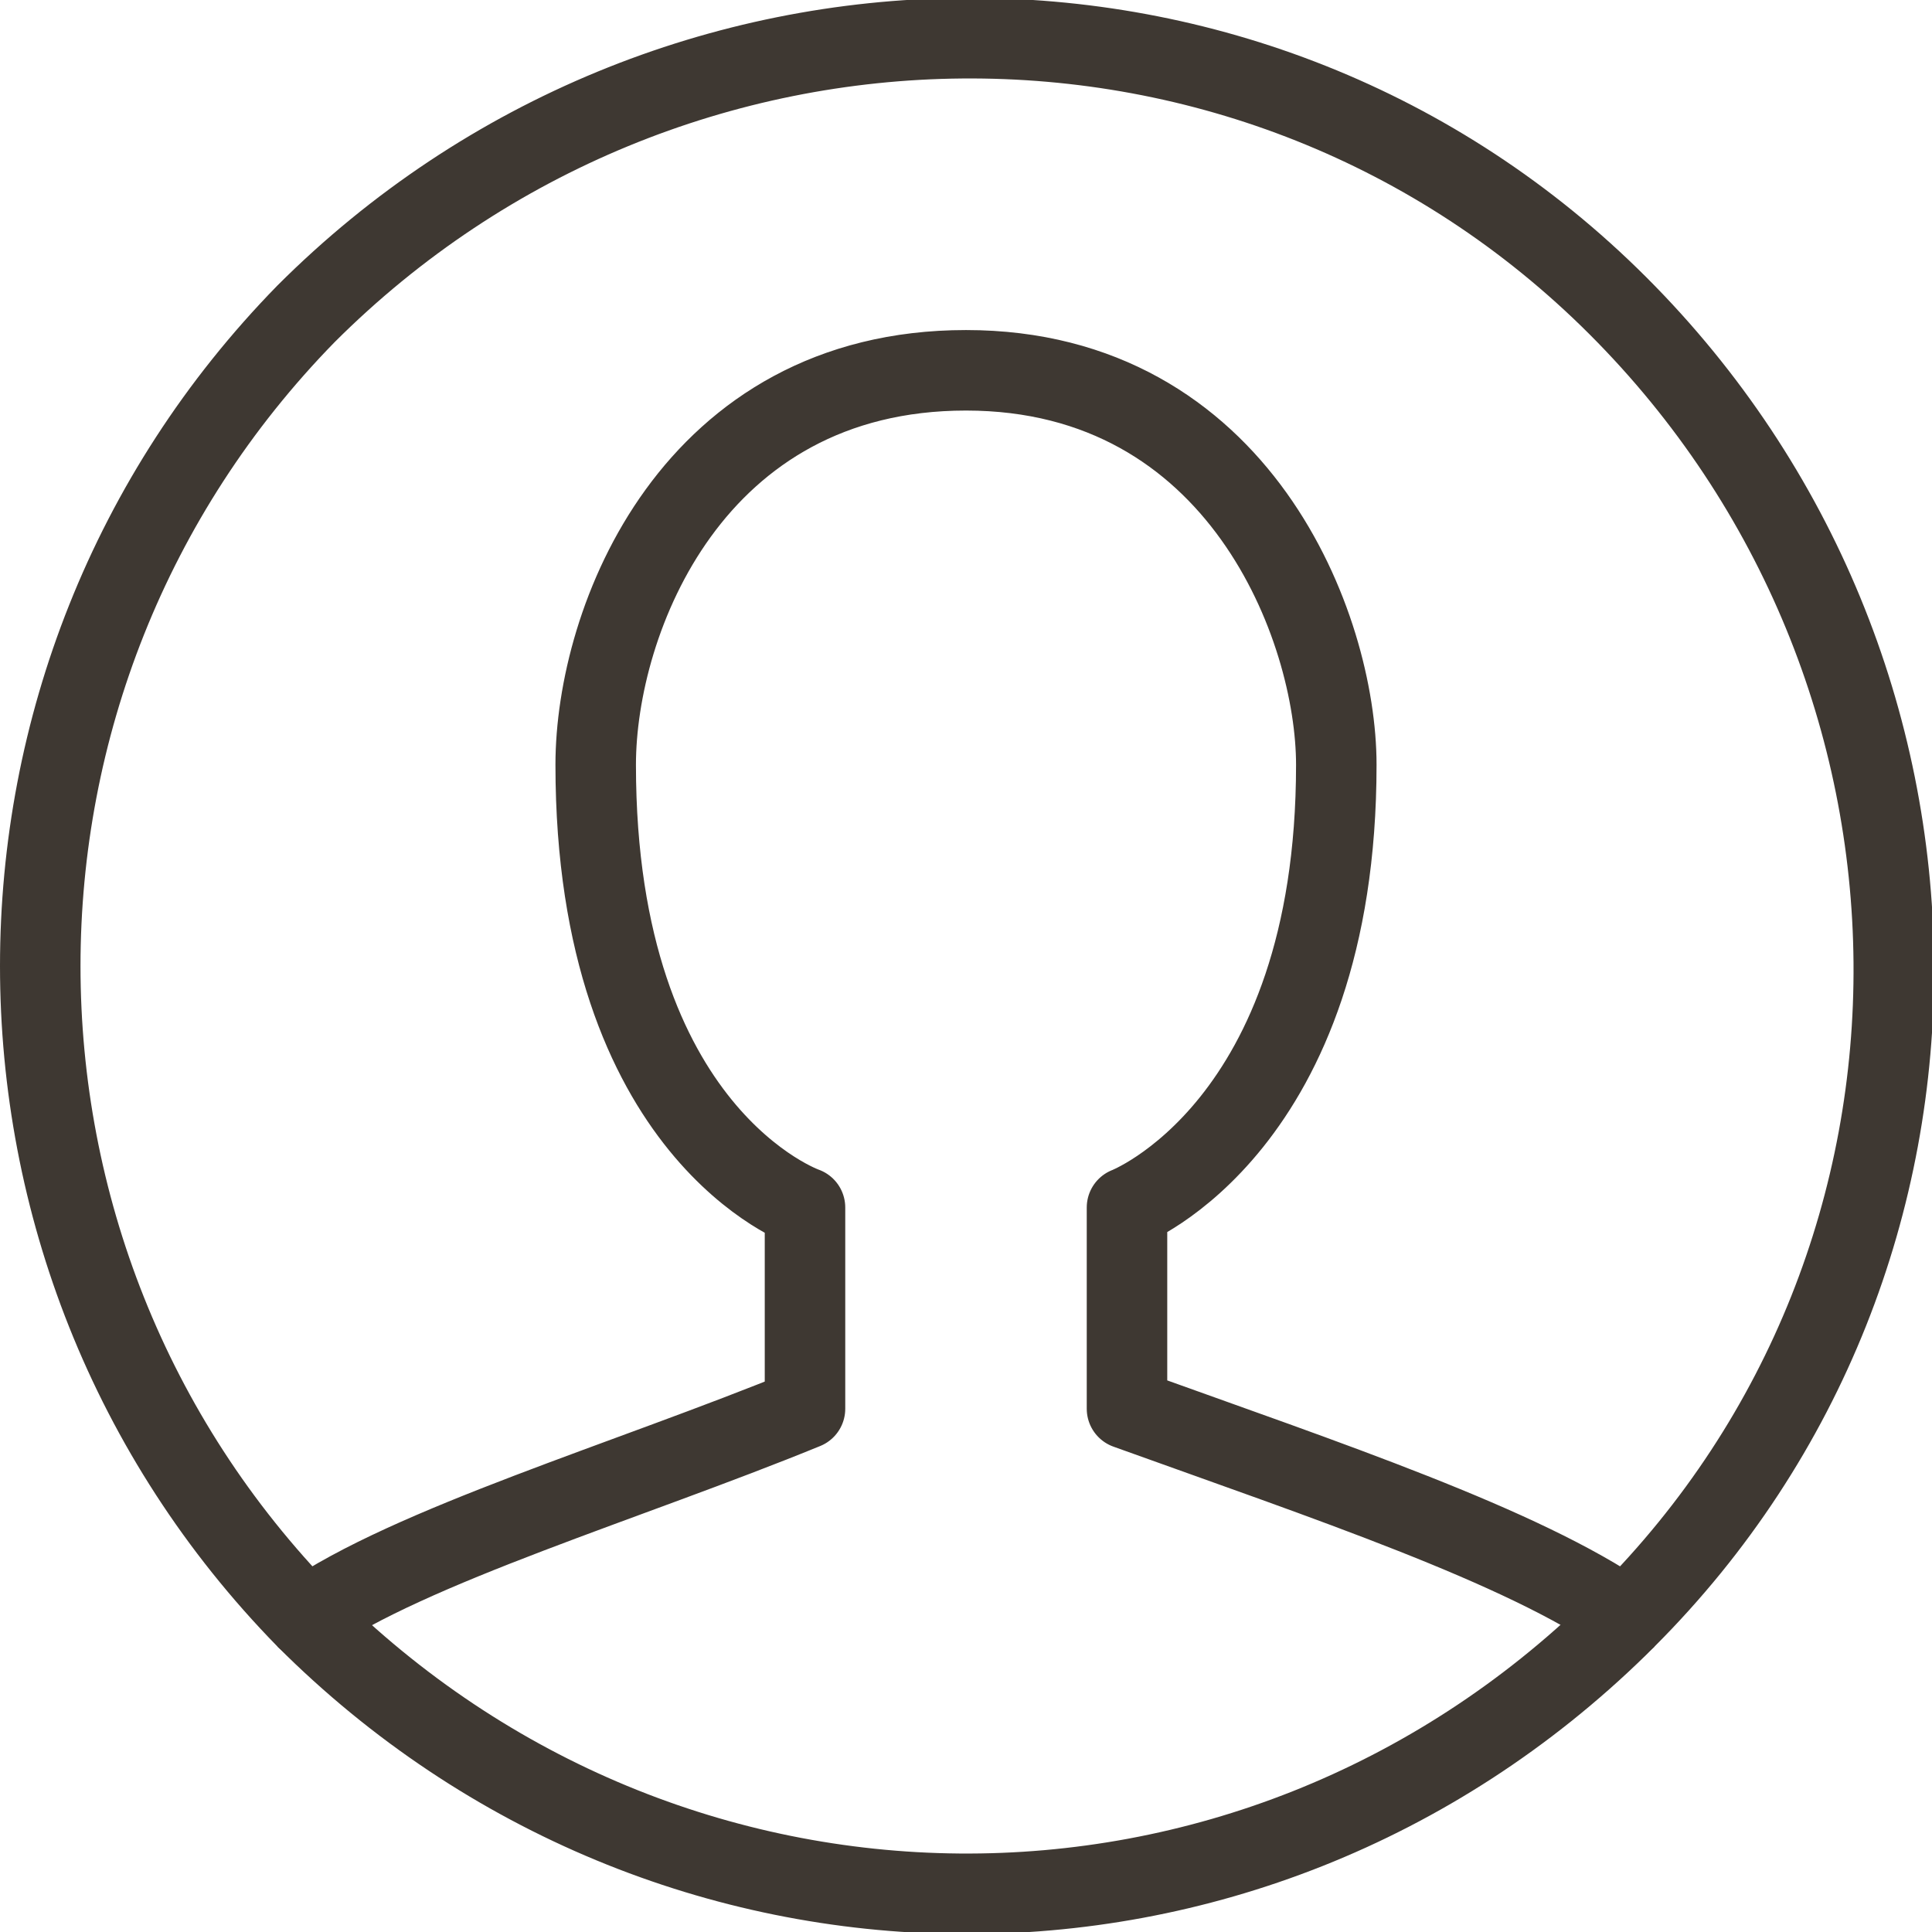
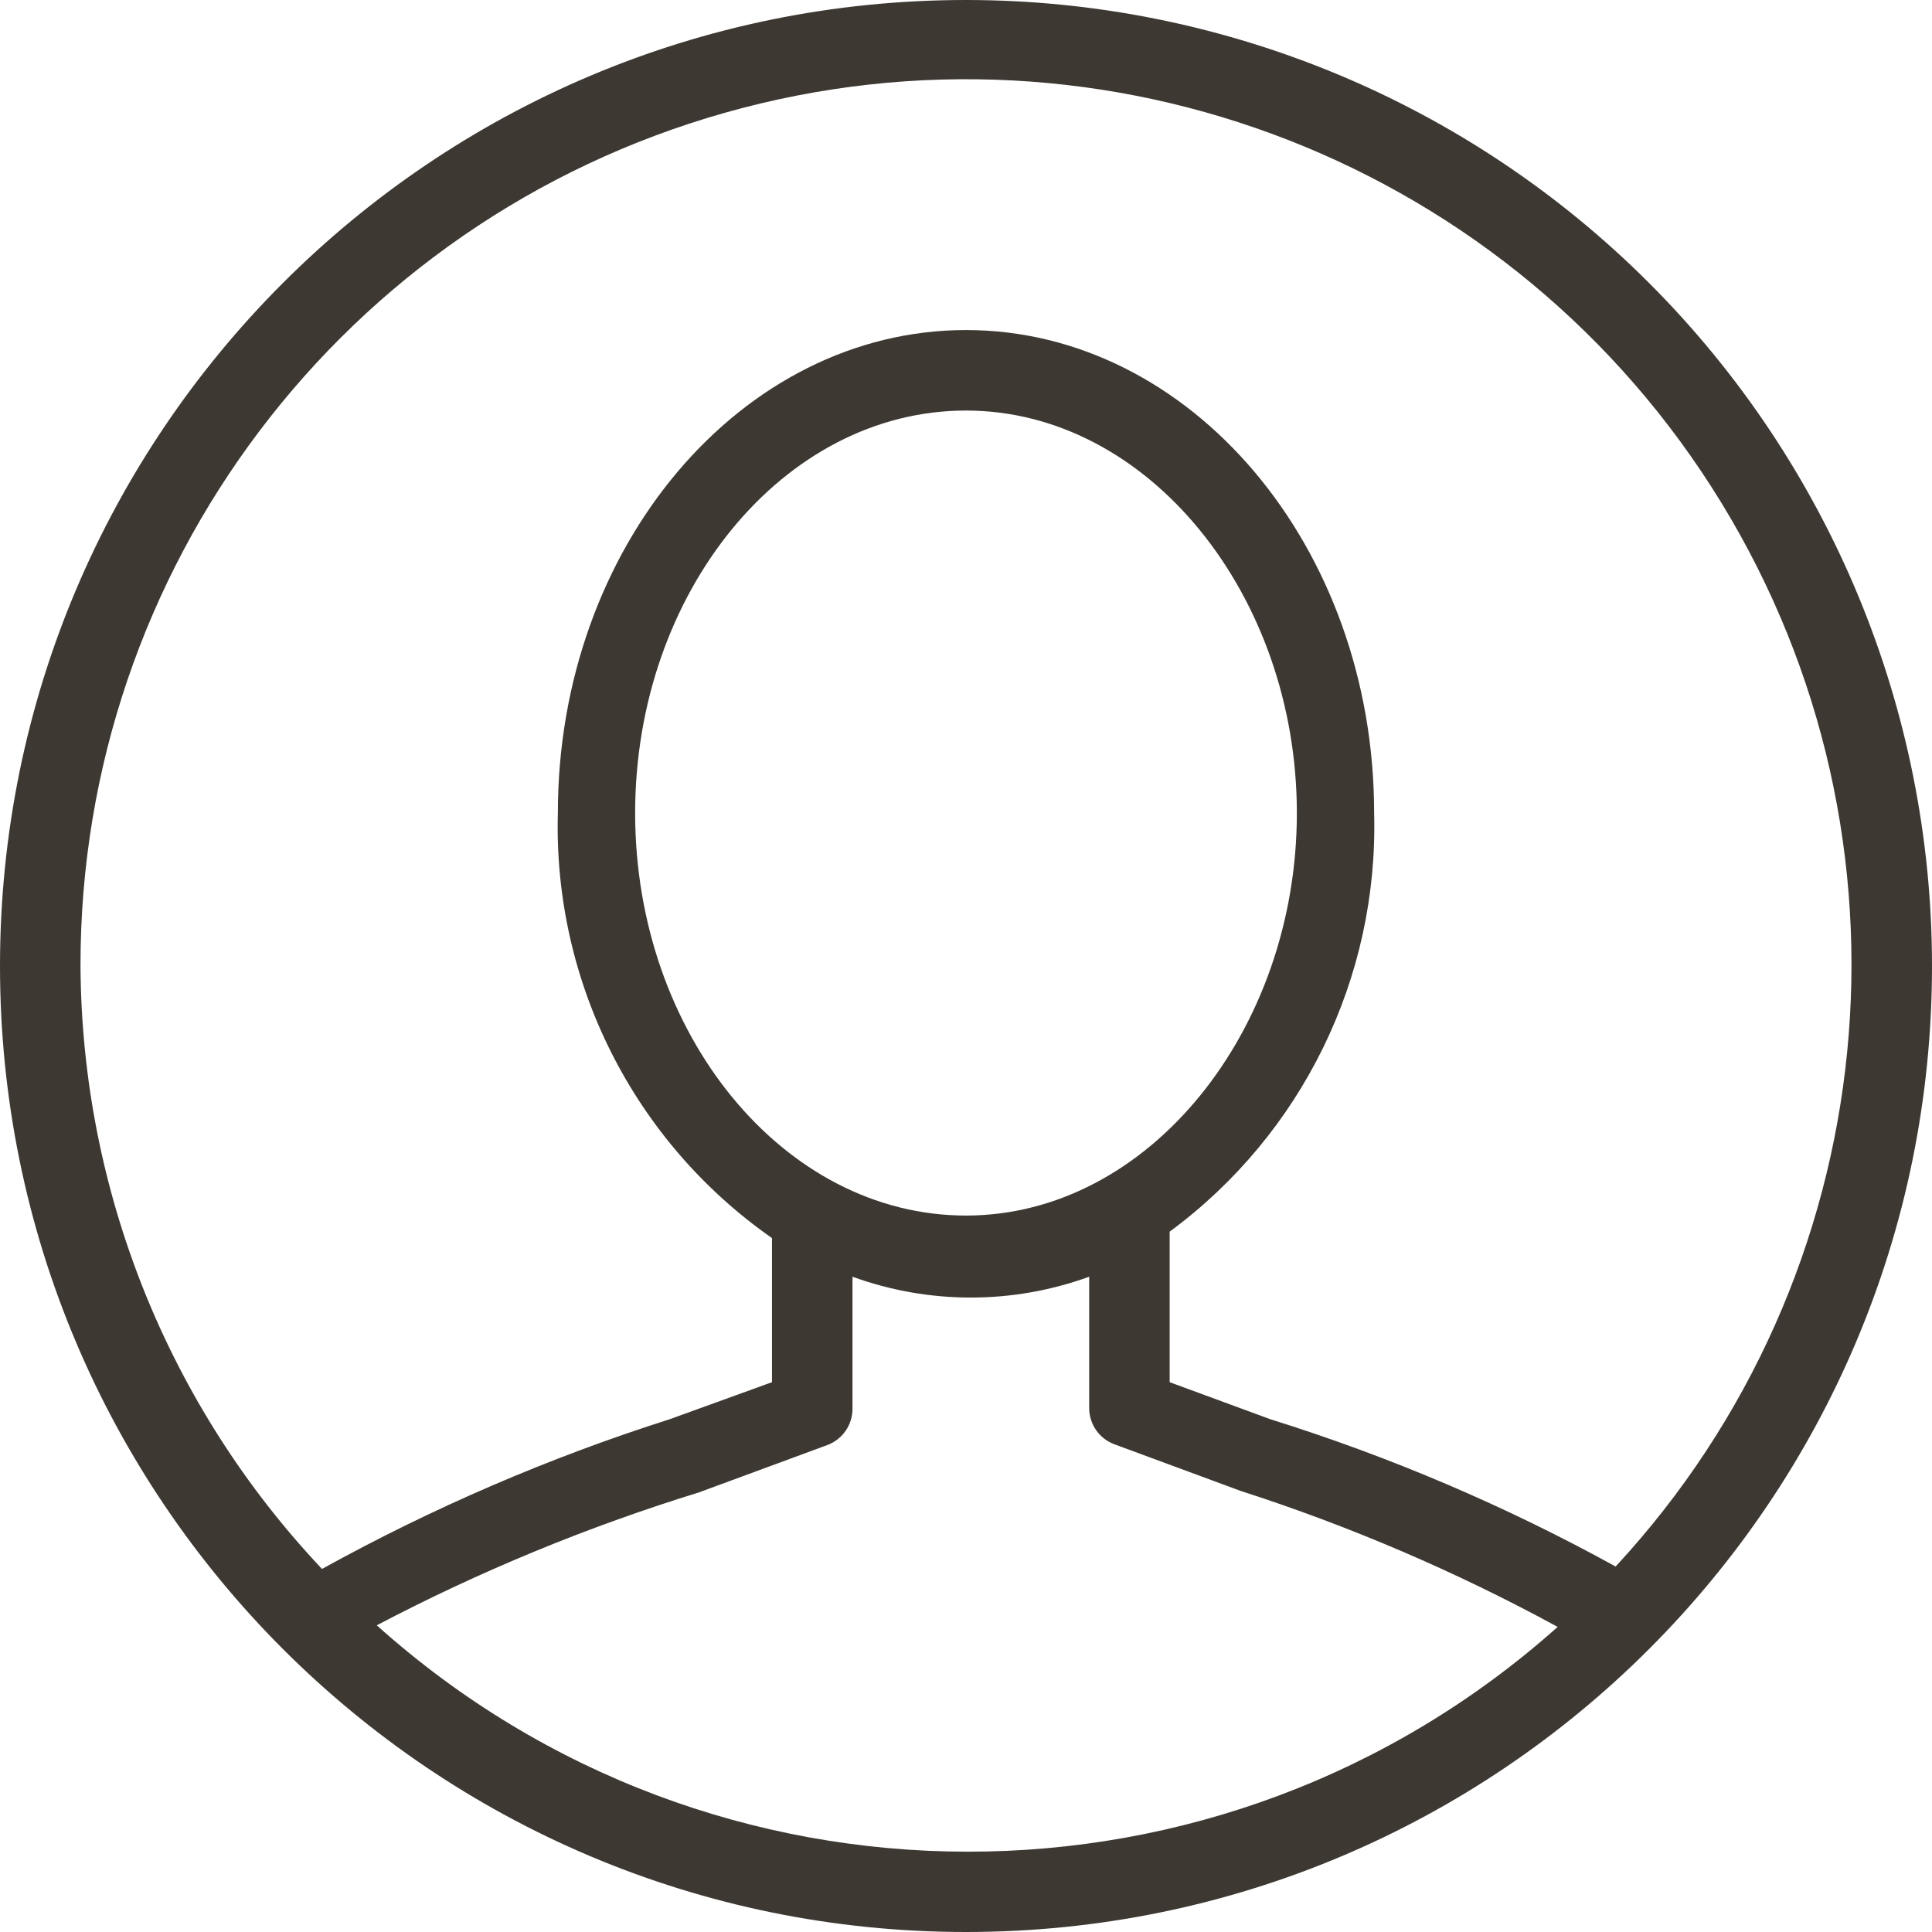
- <svg xmlns="http://www.w3.org/2000/svg" version="1.1" id="Outline_Icons" x="0px" y="0px" viewBox="0 0 24 24" style="enable-background:new 0 0 24 24;" xml:space="preserve">
-   <style type="text/css">
- 	.st0{fill:none;stroke:#3E3832;stroke-linejoin:round;}
- </style>
-   <path class="st0" d="M10,15c0,0-2.6-0.9-2.6-5.5c0-1.8,1.2-4.9,4.6-4.9s4.6,3.2,4.6,4.9c0,4.5-2.6,5.5-2.6,5.5v2.5  c2.5,0.9,4.9,1.7,6.2,2.6c4.5-4.5,4.4-11.8-0.1-16.3S8.3-0.6,3.8,3.9c-4.4,4.5-4.4,11.7,0,16.2c1.3-0.9,4-1.7,6.2-2.6L10,15L10,15z" />
-   <path class="st0" d="M3.8,20.1c4.5,4.5,11.7,4.6,16.3,0.1c0,0,0.1-0.1,0.1-0.1" />
+ <svg xmlns="http://www.w3.org/2000/svg" width="24px" height="24px" viewBox="0 0 24 24" version="1.1">
+   <defs />
+   <g id="Page-1" stroke="none" stroke-width="1" fill="none" fill-rule="evenodd">
+     <g id="person" fill="#3E3832">
+       <path d="M12,0 C5.373,-4.05812251e-16 8.11624501e-16,5.373 0,12 C-8.11624501e-16,18.627 5.373,24 12,24 C18.627,24 24,18.627 24,12 C24,8.817 22.736,5.765 20.485,3.515 C18.235,1.264 15.183,1.94877915e-16 12,0 L12,0 Z M1,12 C0.993,7.072 4.265,2.74 9.008,1.4 C13.751,0.059 18.806,2.037 21.38,6.24 C23.954,10.442 23.419,15.844 20.07,19.46 C18.705,18.708 17.268,18.095 15.78,17.63 L14.53,17.17 L14.53,15.3 C16.176,14.087 17.125,12.145 17.07,10.1 C17.07,6.79 14.79,4.1 12,4.1 C9.21,4.1 6.93,6.79 6.93,10.1 C6.872,12.195 7.872,14.18 9.59,15.38 L9.59,17.17 L8.32,17.63 C6.822,18.107 5.375,18.73 4,19.49 C2.087,17.463 1.015,14.787 1,12 L1,12 Z M7.89,10.1 C7.89,7.36 9.73,5.1 12,5.1 C14.27,5.1 16.11,7.4 16.11,10.1 C16.11,12.8 14.27,15.1 12,15.1 C9.73,15.1 7.89,12.84 7.89,10.1 L7.89,10.1 Z M4.68,20.19 C5.96,19.518 7.299,18.966 8.68,18.54 L10.28,17.95 C10.467,17.879 10.59,17.7 10.59,17.5 L10.59,15.86 C11.54,16.205 12.58,16.205 13.53,15.86 L13.53,17.49 C13.53,17.69 13.653,17.869 13.84,17.94 L15.41,18.52 C16.773,18.959 18.092,19.525 19.35,20.21 C15.169,23.941 8.851,23.932 4.68,20.19 L4.68,20.19 Z" id="Shape" />
+     </g>
+   </g>
</svg>
